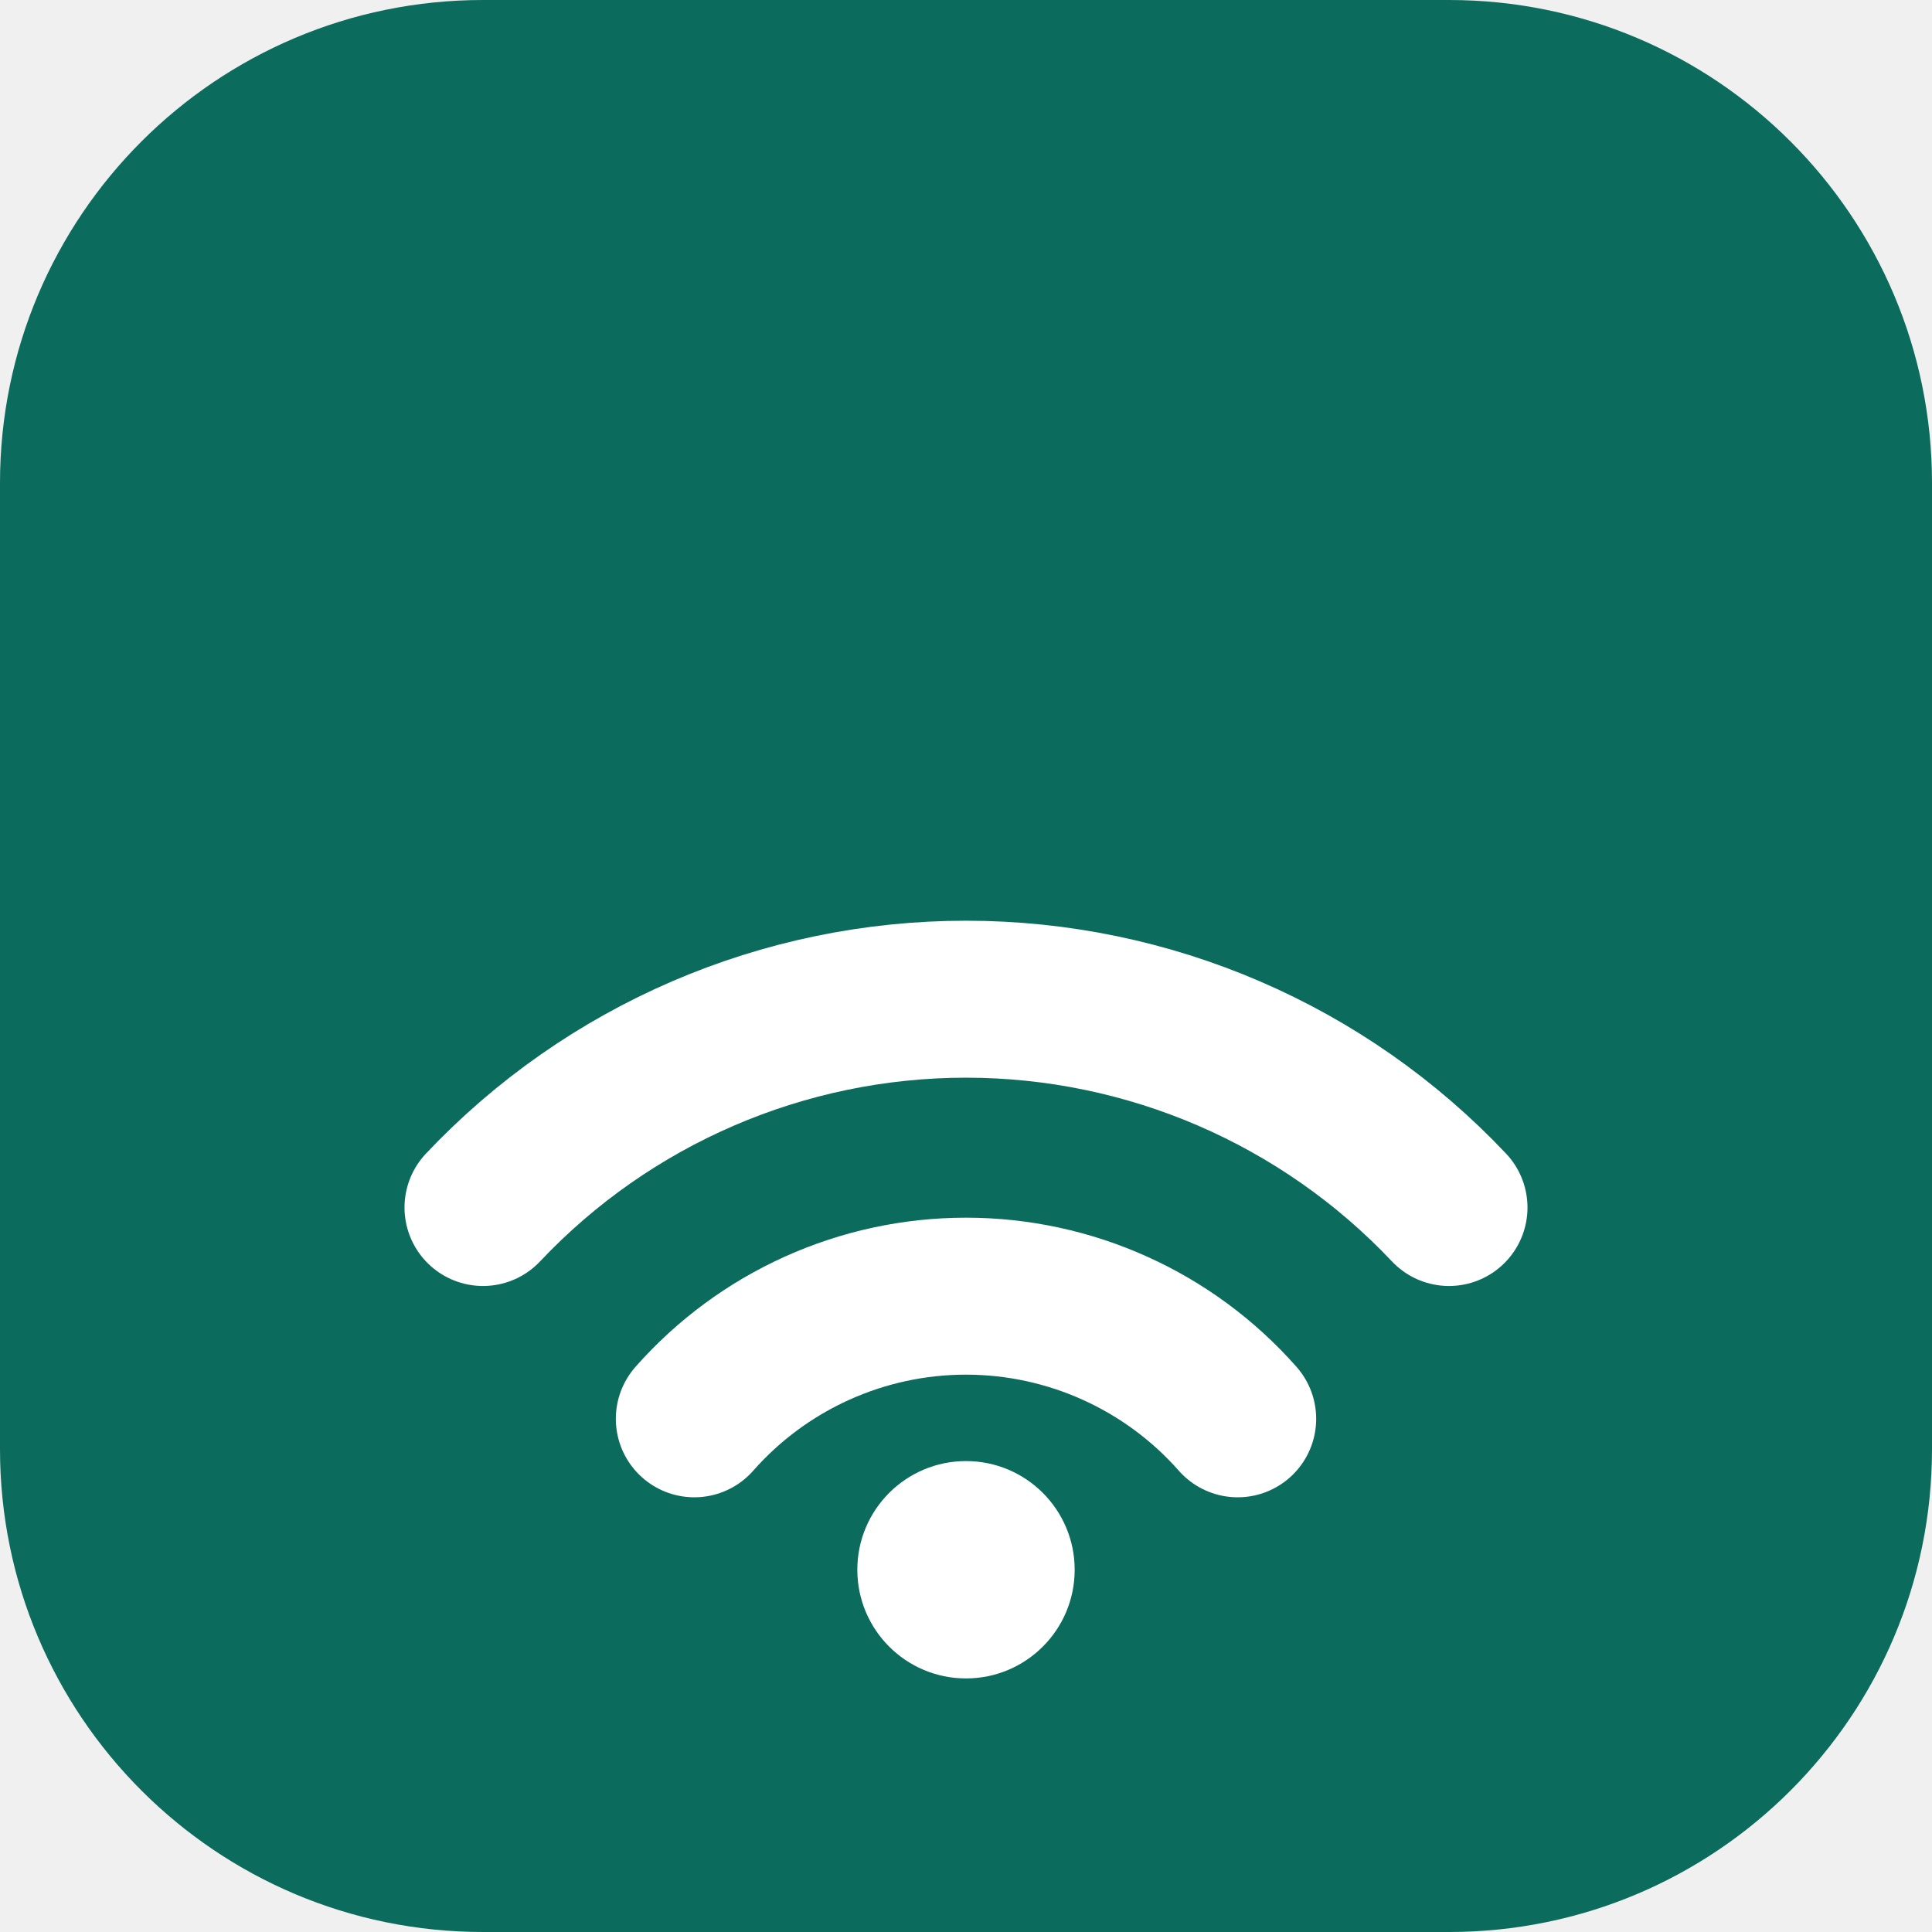
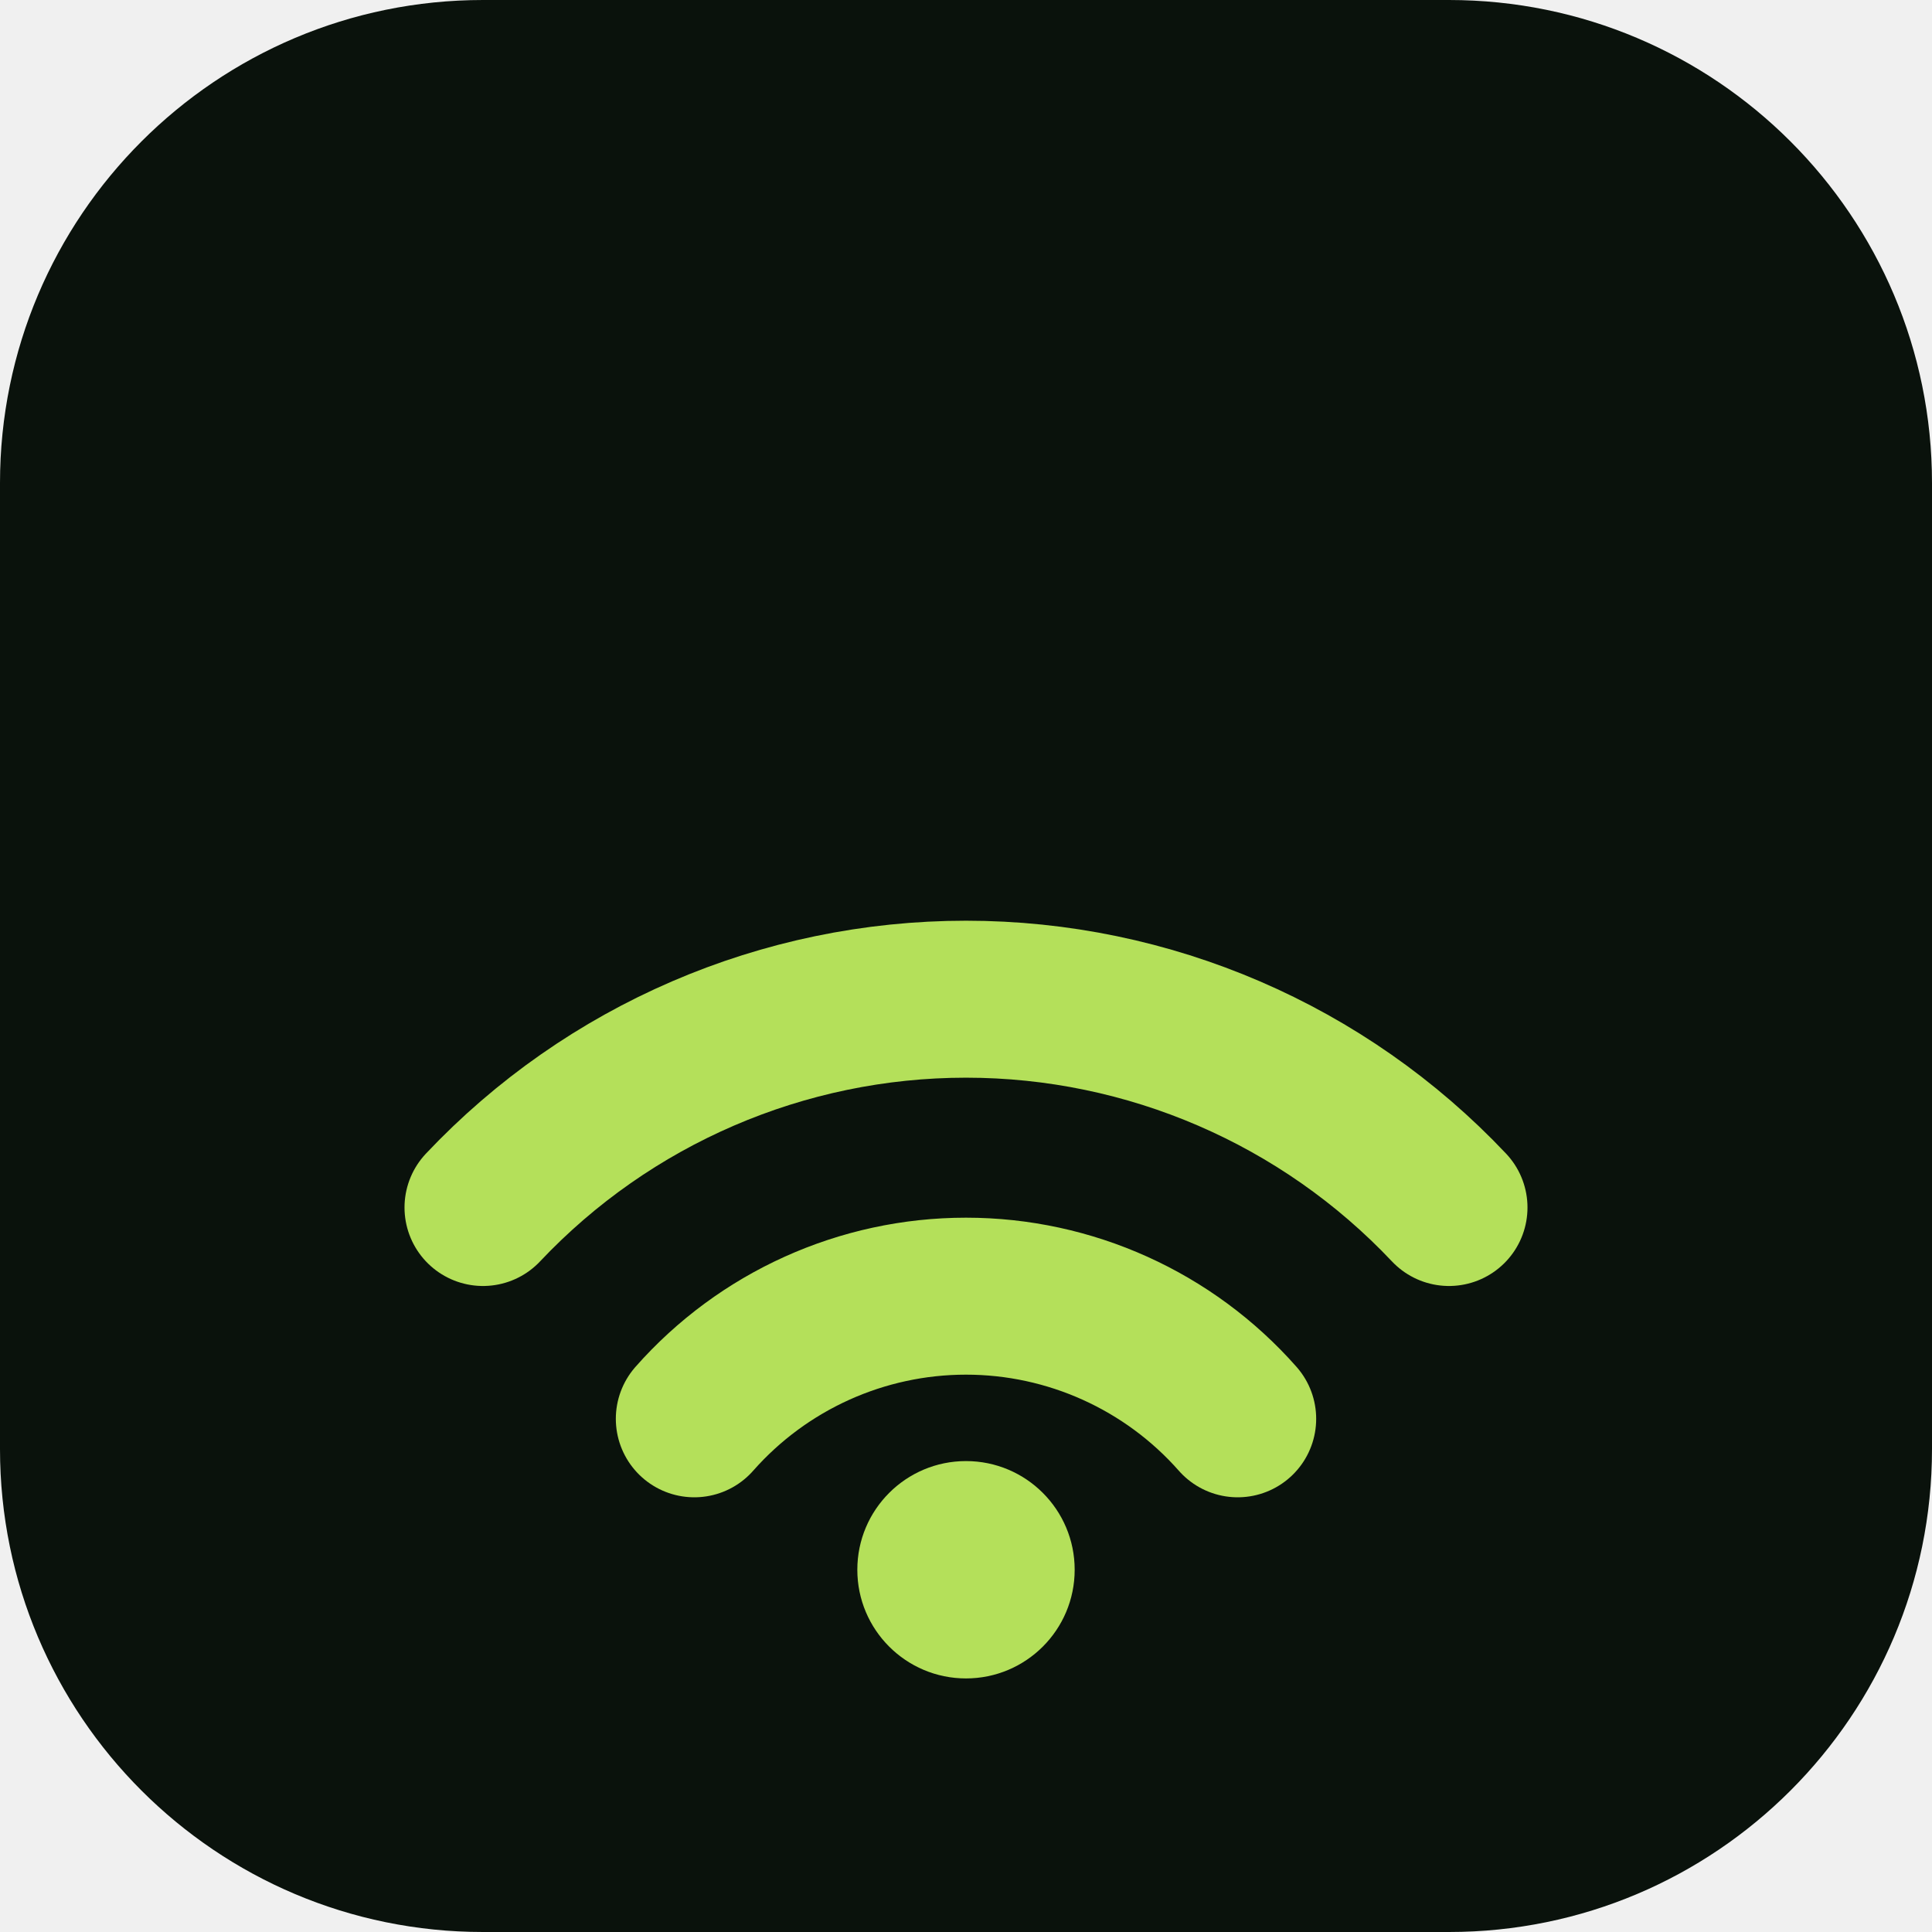
<svg xmlns="http://www.w3.org/2000/svg" viewBox="0 0 32 32">
-   <rect width="32" height="32" rx="8" fill="#0b6b5d" />
-   <path d="M8 20a11 11 0 0 1 16 0M11.5 23.5a6 6 0 0 1 9 0" stroke="#fff" stroke-width="2.6" fill="none" stroke-linecap="round" />
-   <circle cx="16" cy="26" r="1.8" fill="#fff" />
+   <rect width="32" height="32" rx="8" fill="#0a120c" />
+   <path d="M8 20a11 11 0 0 1 16 0M11.5 23.5a6 6 0 0 1 9 0" stroke="#b4e05a" stroke-width="2.6" fill="none" stroke-linecap="round" />
+   <circle cx="16" cy="26" r="1.8" fill="#b4e05a" />
</svg>
